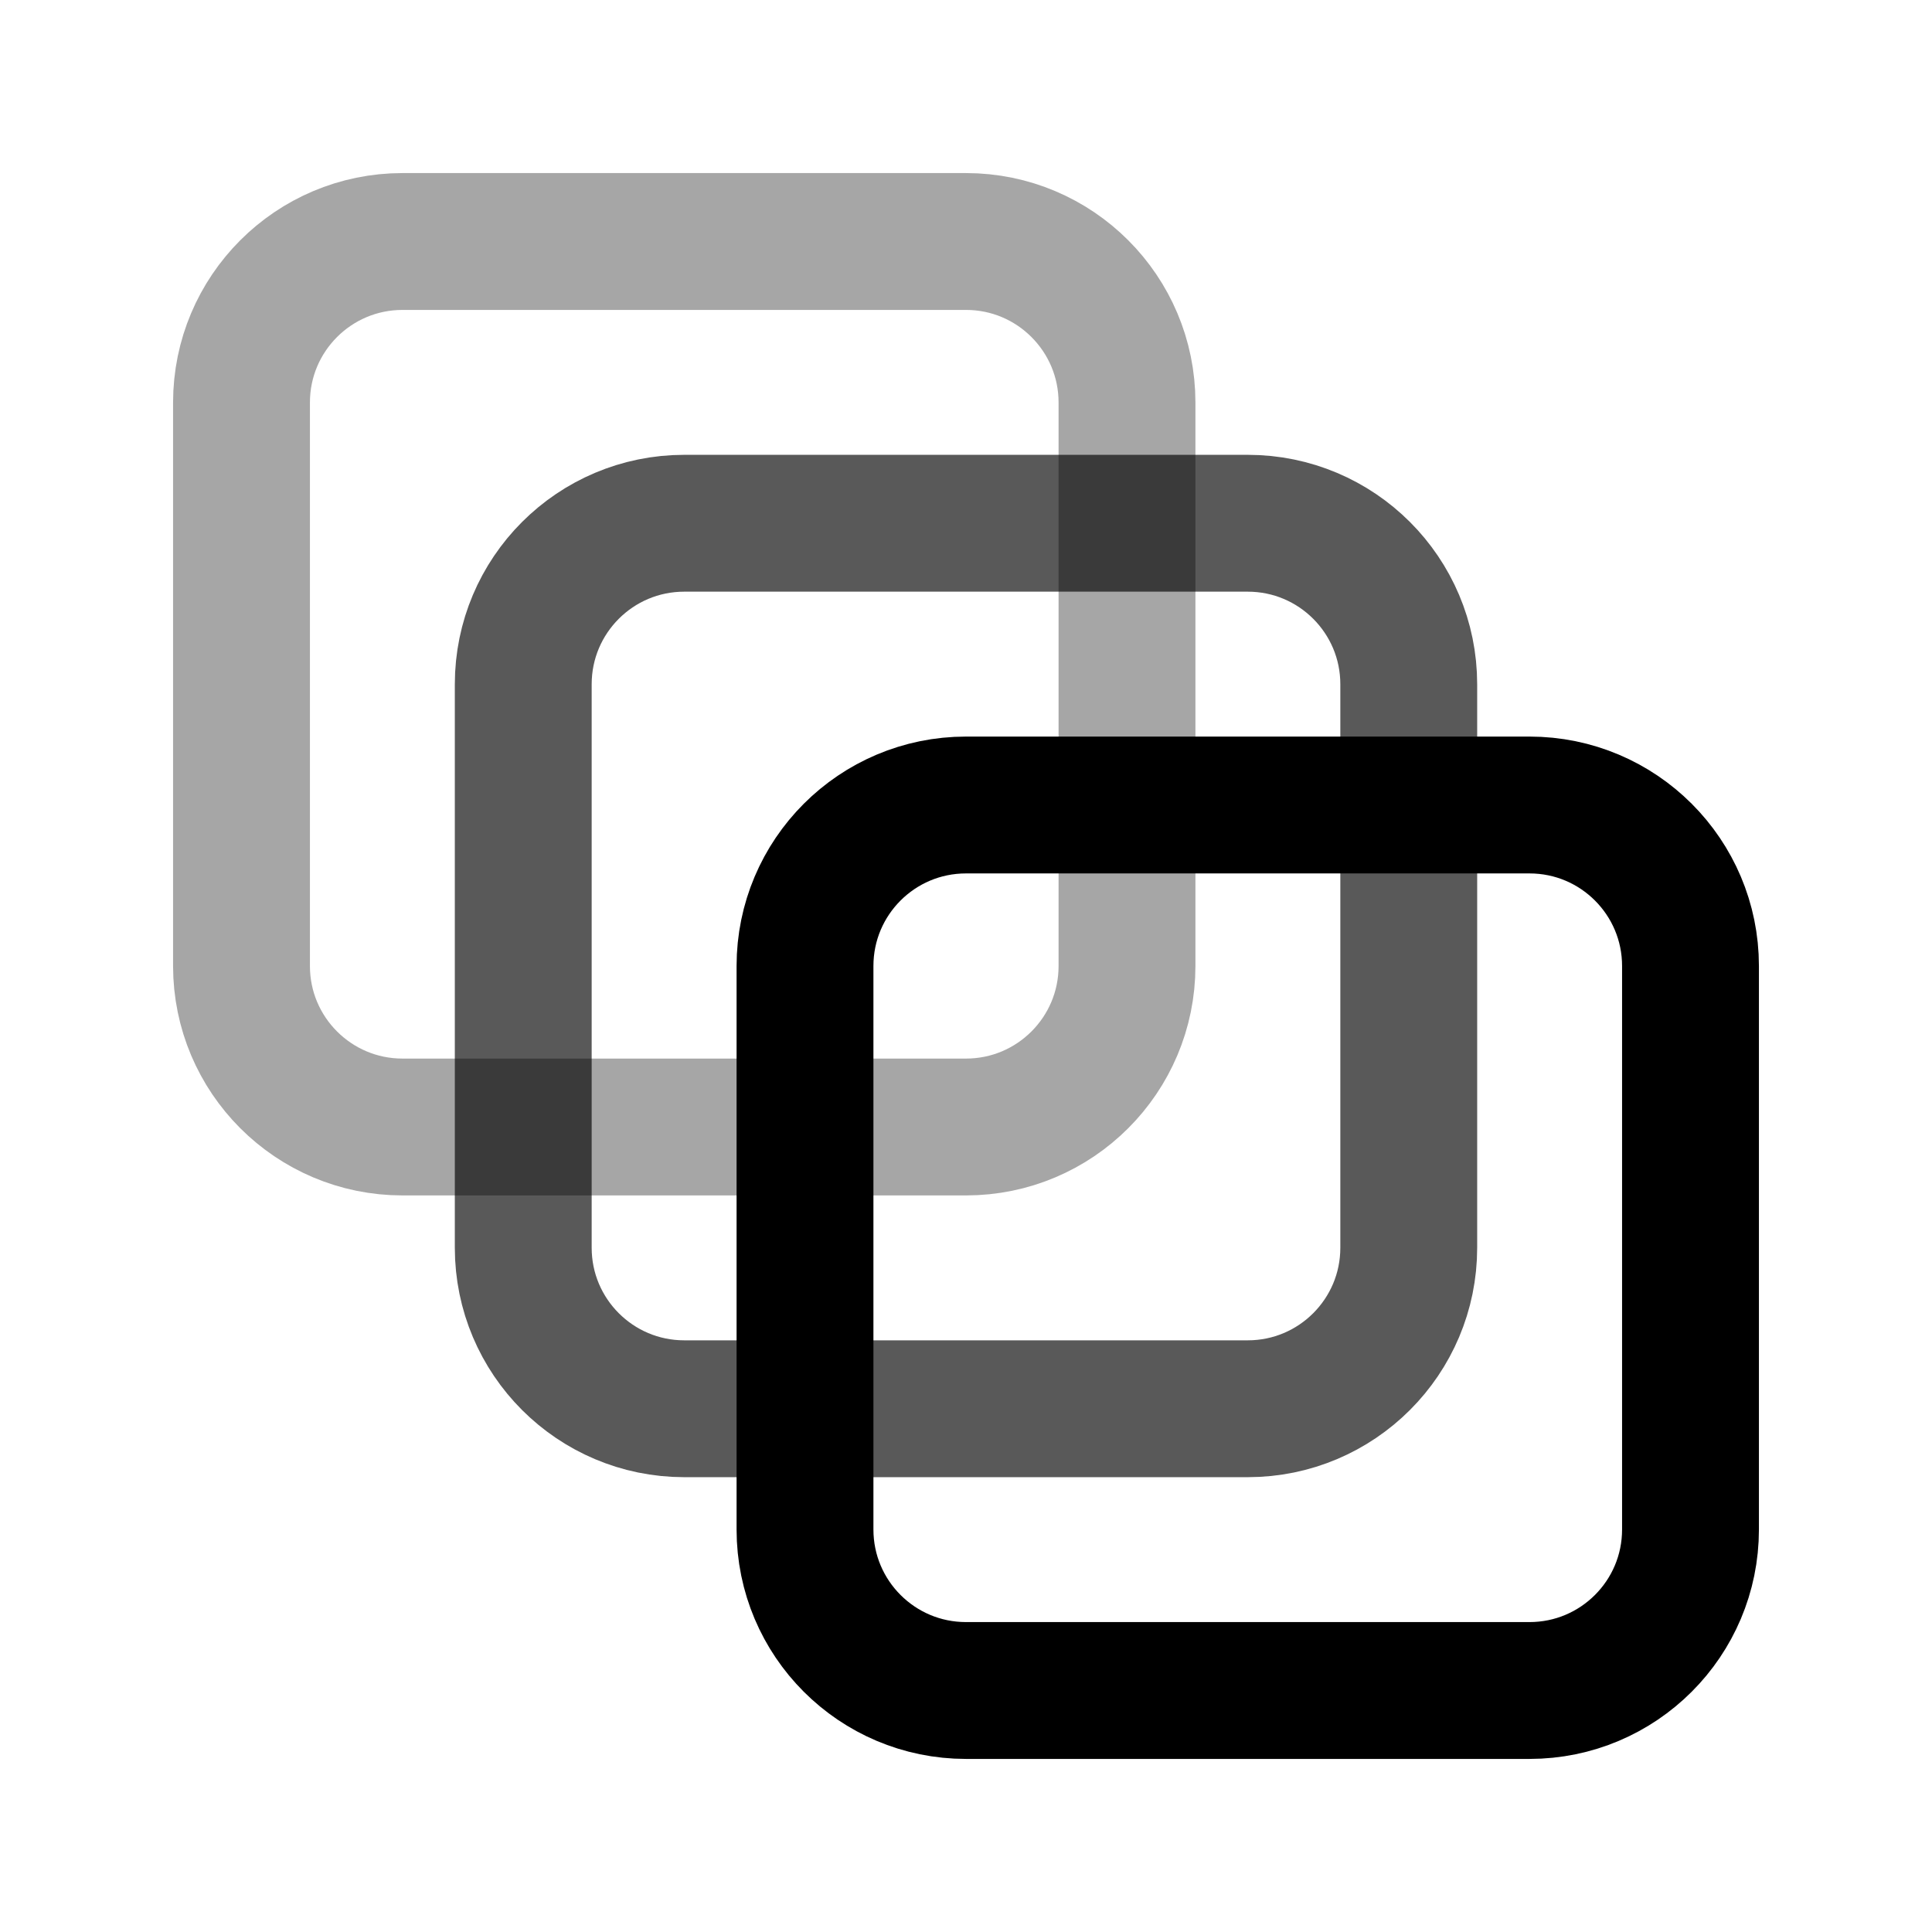
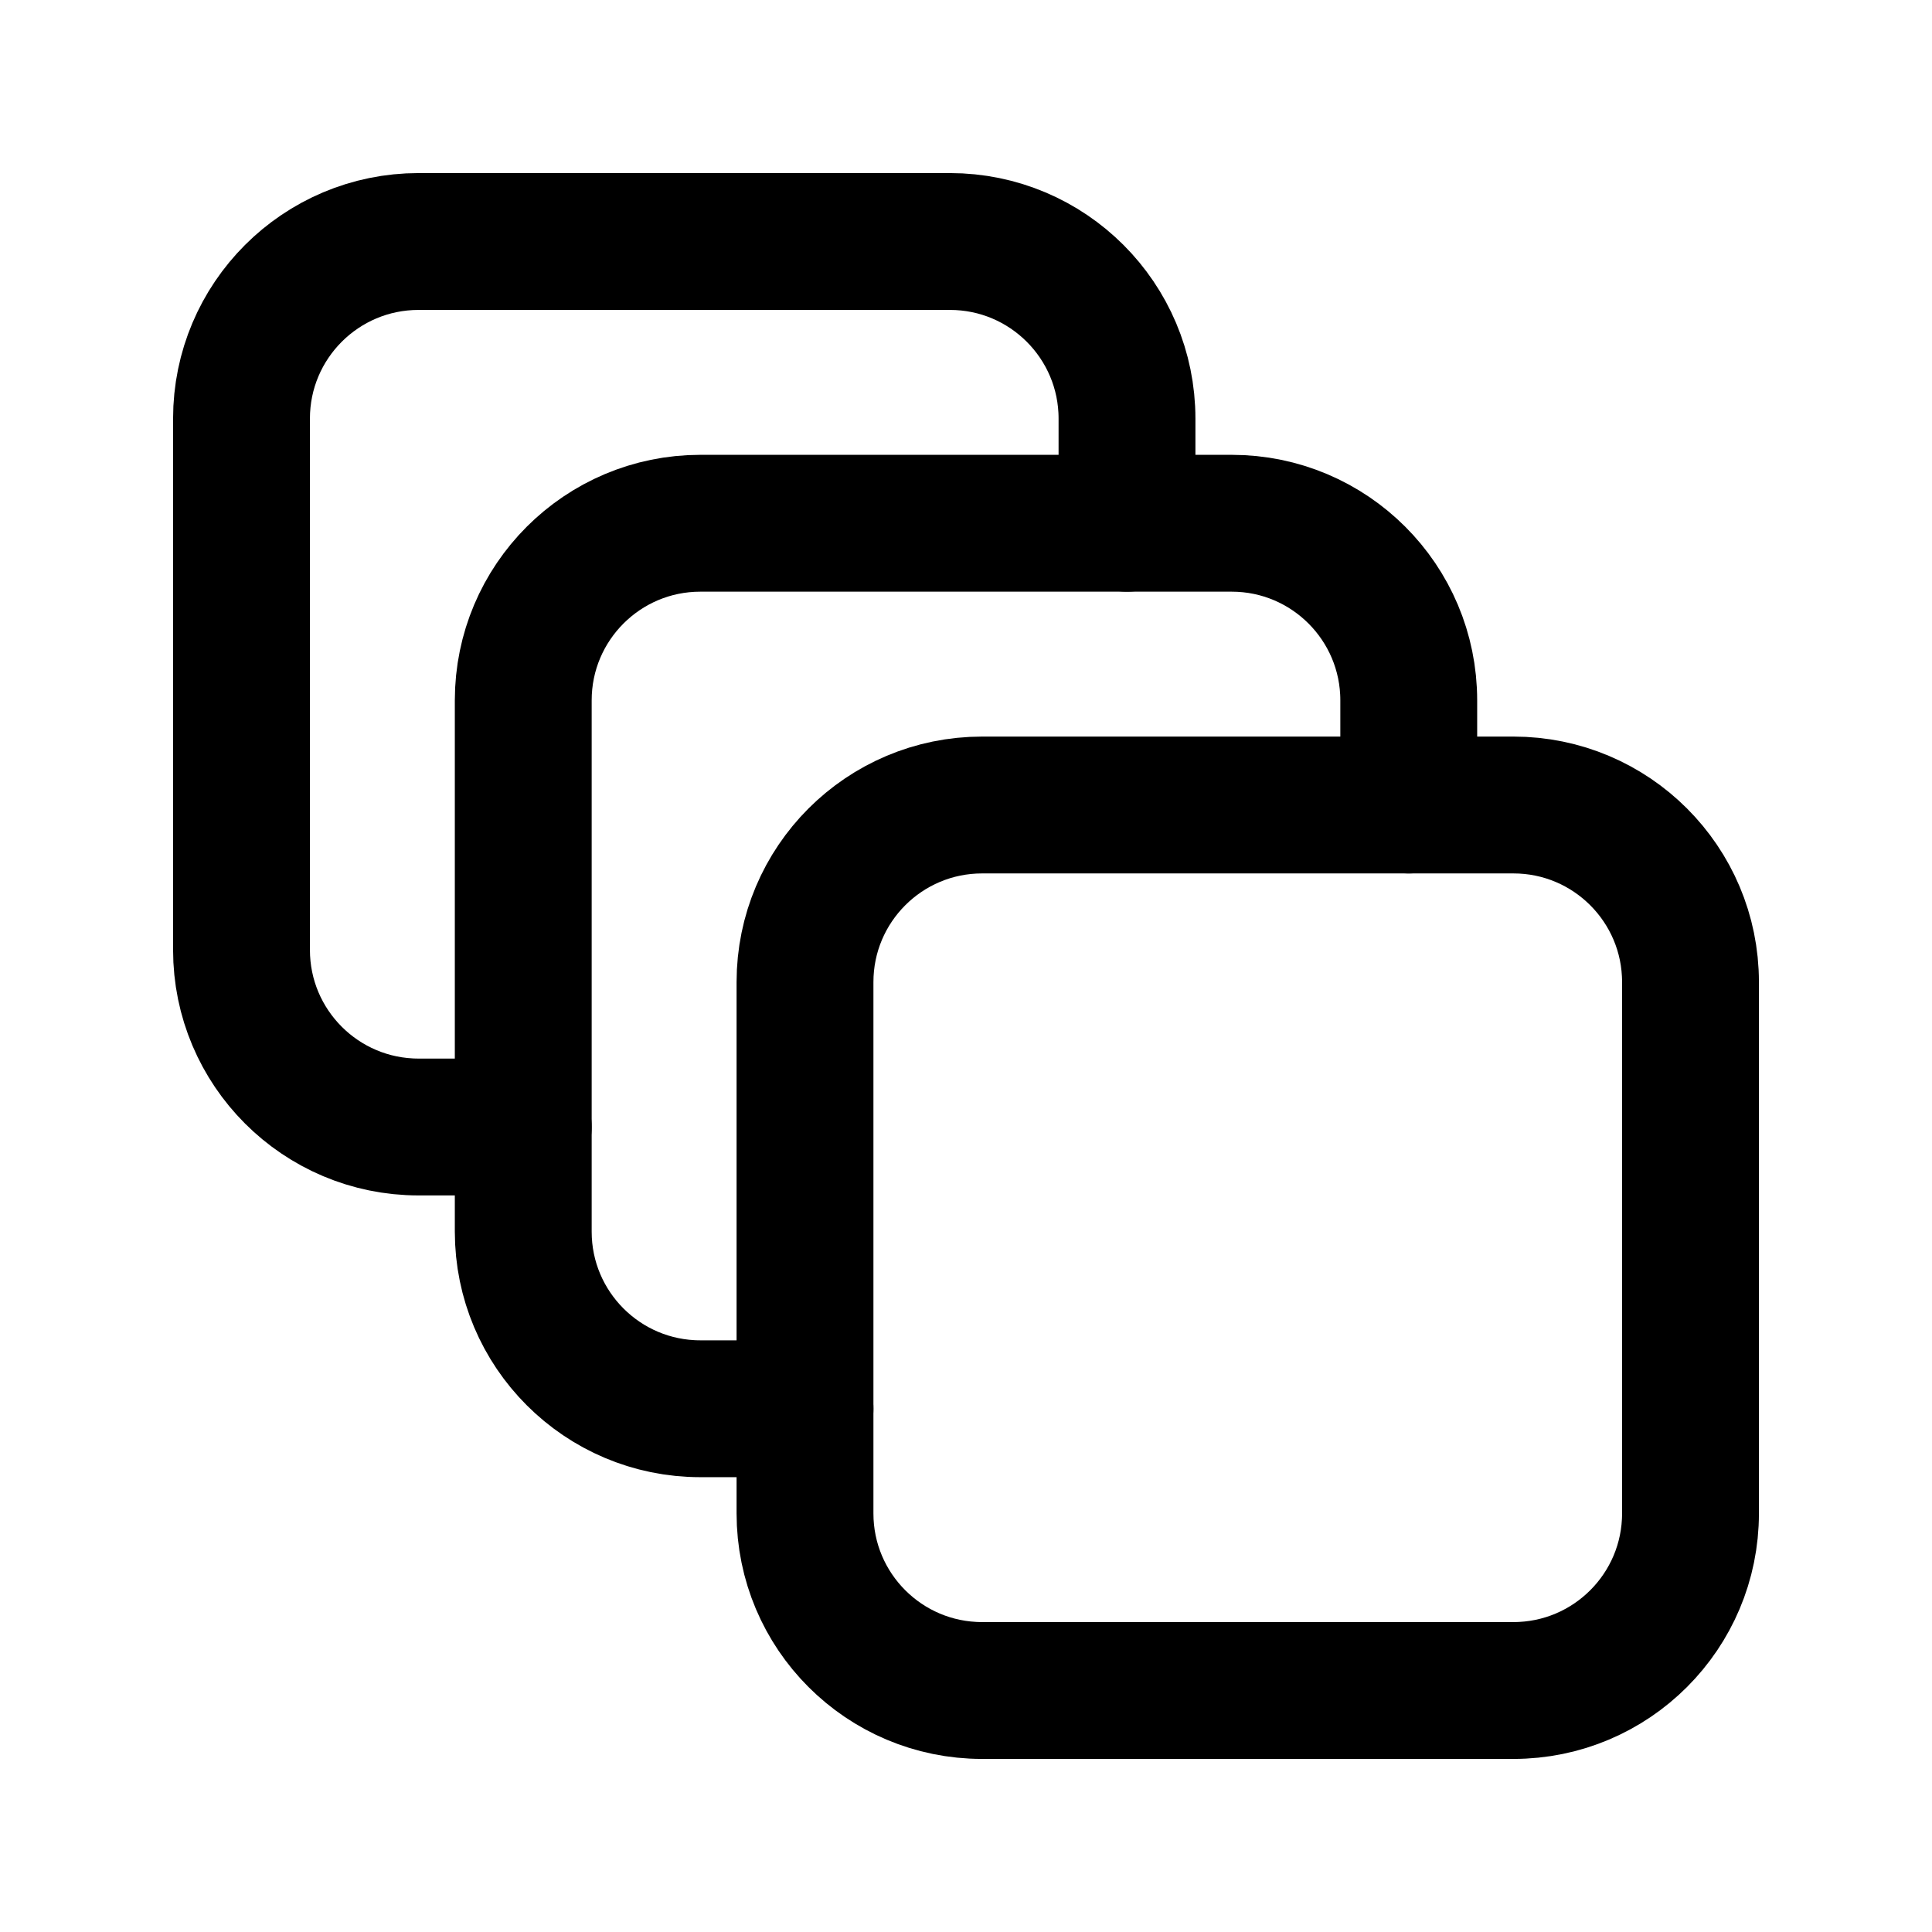
<svg xmlns="http://www.w3.org/2000/svg" viewBox="0 0 24 24" fill="none" stroke="currentColor" stroke-width="1.7" stroke-linecap="round" stroke-linejoin="round">
-   <rect x="3" y="3" width="11" height="11" rx="2" opacity="0.35" />
-   <rect x="6.5" y="6.5" width="11" height="11" rx="2" opacity="0.65" />
-   <rect x="10" y="10" width="11" height="11" rx="2" />
+   <path d="M12.2 10h6.6a2.2 2.2 0 0 1 2.2 2.2v6.6a2.2 2.2 0 0 1-2.2 2.2h-6.6a2.2 2.2 0 0 1-2.2-2.2v-6.6a2.2 2.2 0 0 1 2.2-2.2Z" />
+   <path d="M10 17.5H8.7a2.2 2.2 0 0 1-2.2-2.2V8.7a2.2 2.2 0 0 1 2.2-2.2h6.6a2.2 2.2 0 0 1 2.2 2.2V10" />
+   <path d="M6.5 14H5.2A2.2 2.2 0 0 1 3 11.8V5.2A2.2 2.2 0 0 1 5.2 3h6.6A2.2 2.2 0 0 1 14 5.2V6.5" />
</svg>
